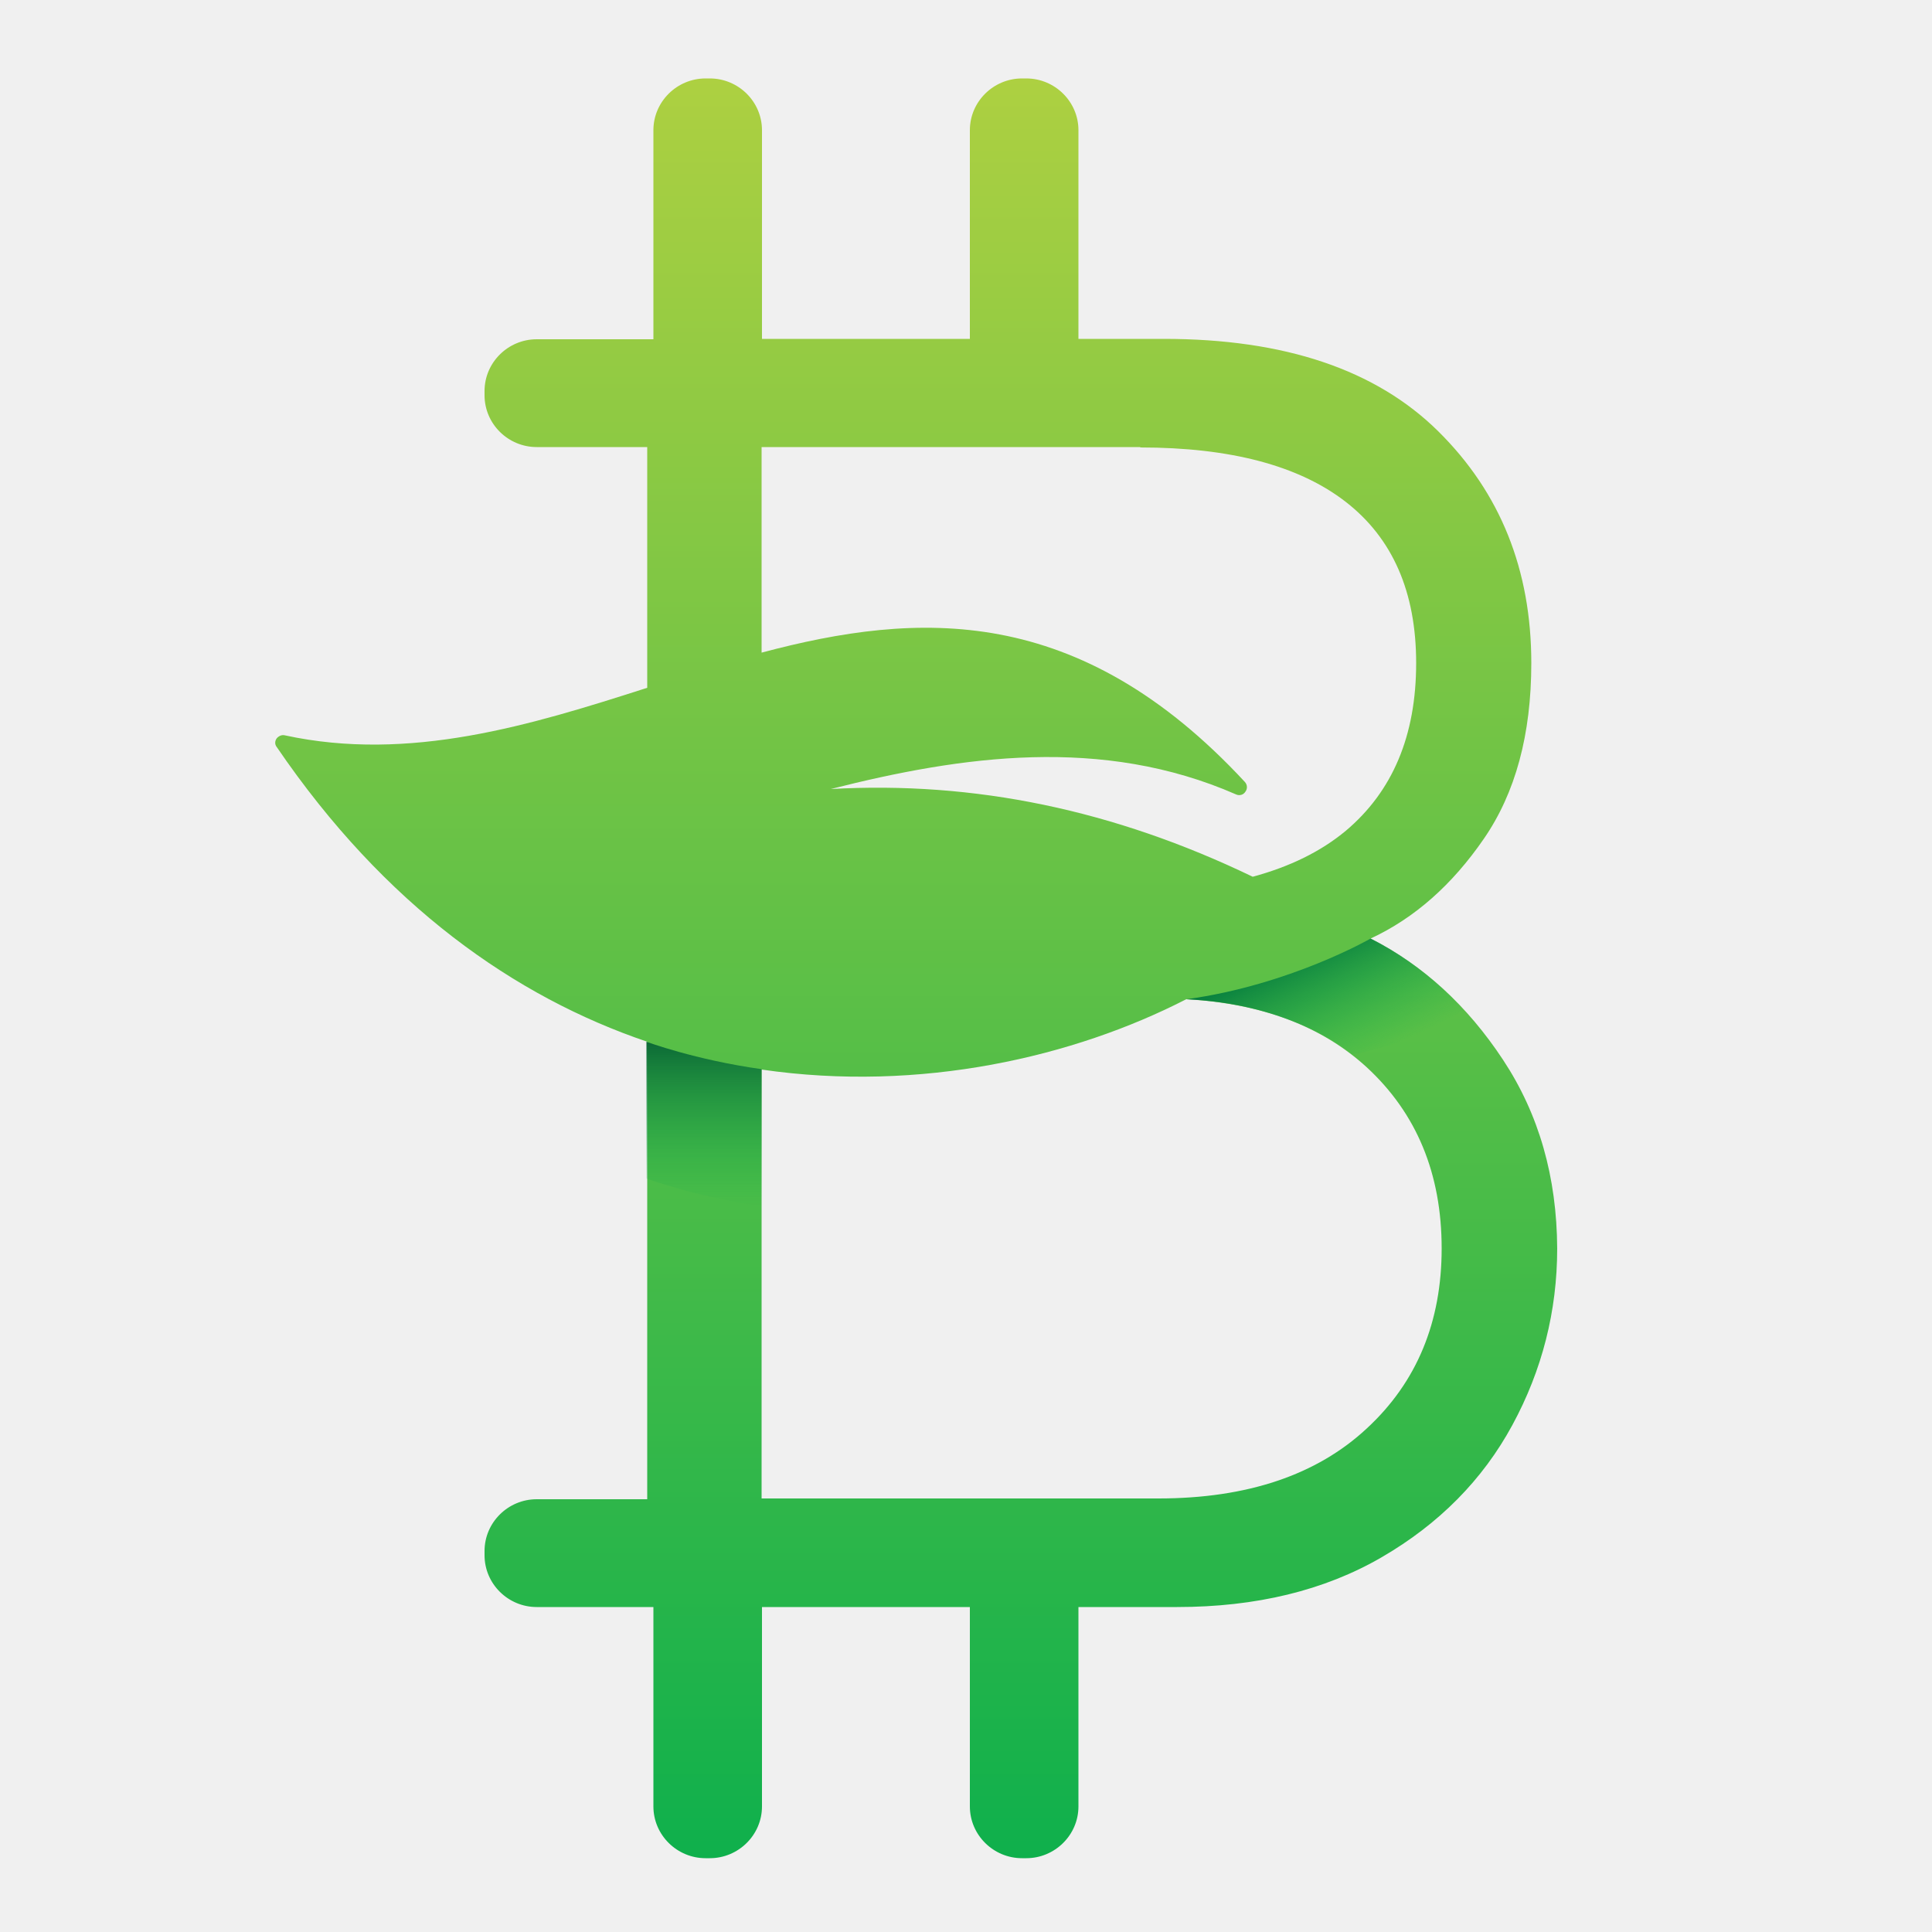
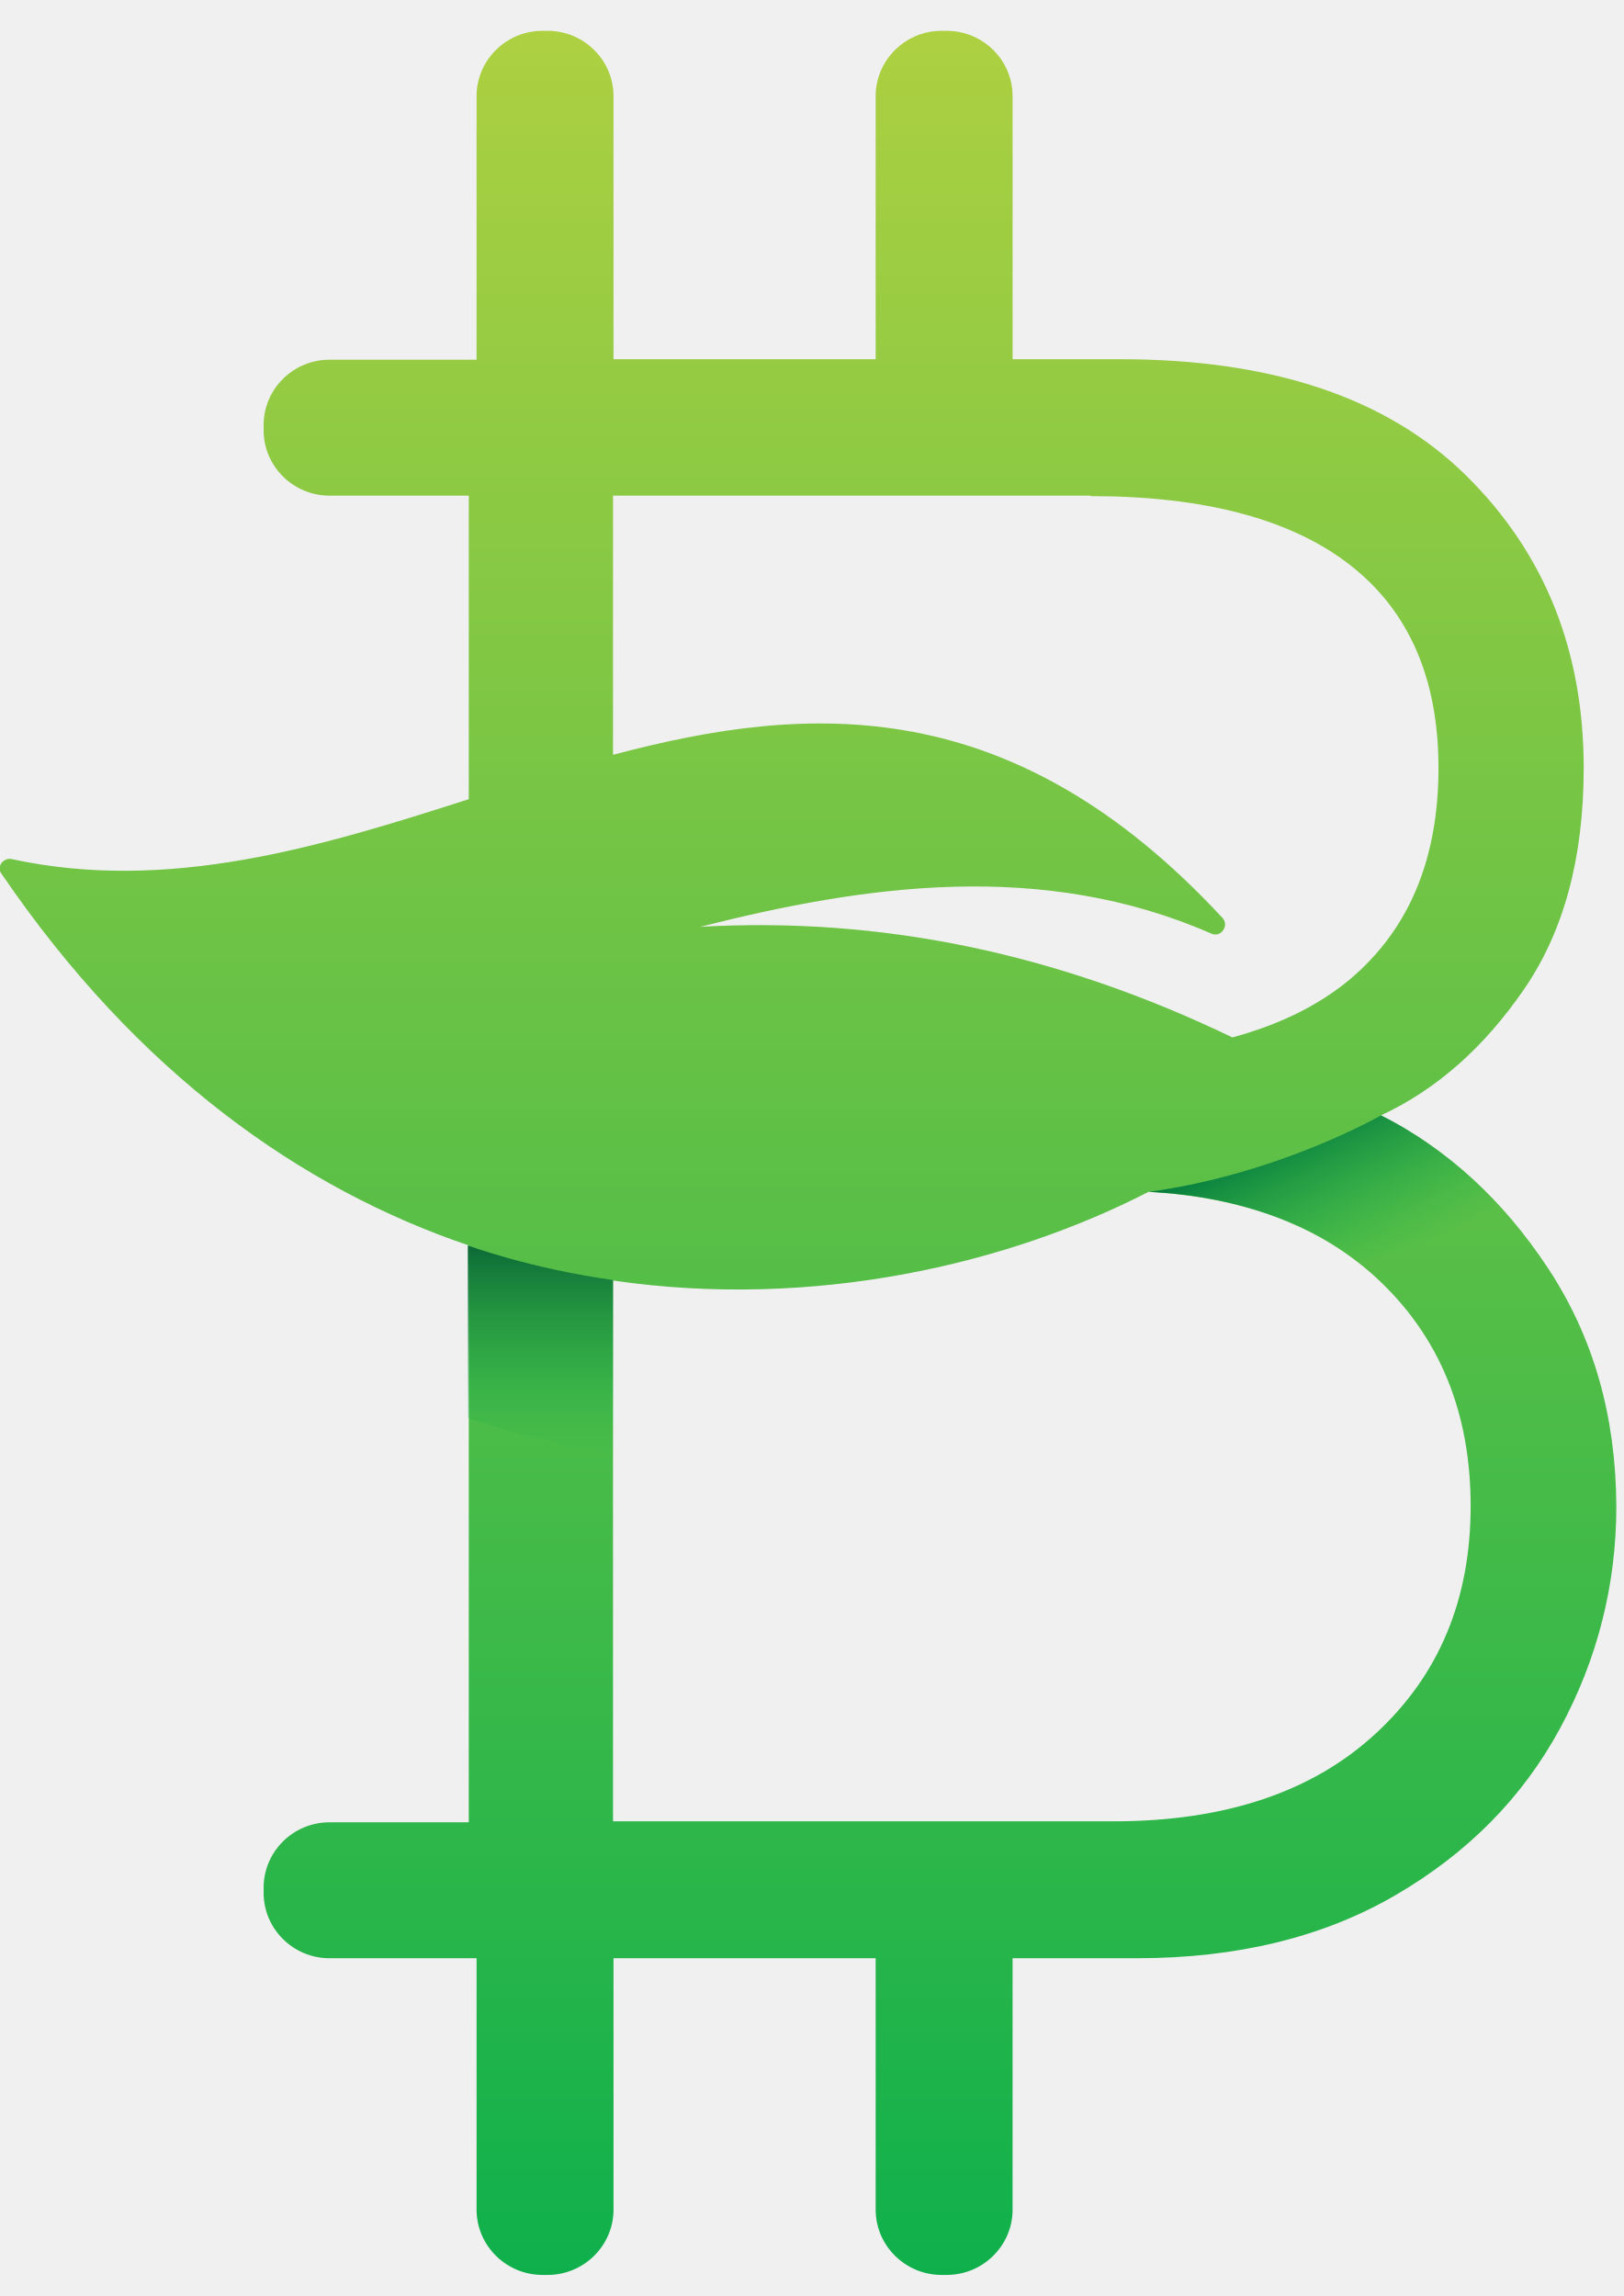
- <svg xmlns="http://www.w3.org/2000/svg" version="1.1" id="Layer_1" x="0px" y="0px" viewBox="0 0 500 500" style="enable-background:new 0 0 500 500;" xml:space="preserve">
-   <style type="text/css">
- 	.st0{fill:url(#SVGID_1_);}
- 	.st1{fill:#FFFFFF;}
- 	.st2{fill:url(#SVGID_2_);}
- 	.st3{fill:url(#SVGID_3_);}
- </style>
-   <g>
-     <g>
-       <linearGradient id="SVGID_1_" gradientUnits="userSpaceOnUse" x1="237" y1="480.87" x2="237" y2="20.255">
-         <stop offset="0" style="stop-color:#0FB04C" />
-         <stop offset="1" style="stop-color:#ADD041" />
+ <svg xmlns="http://www.w3.org/2000/svg" width="210mm" height="297mm" viewBox="0 0 210 297" version="1.1" id="svg889">
+   <defs id="defs883">
+     <linearGradient id="SVGID_1_" gradientUnits="userSpaceOnUse" x1="237" y1="480.87" x2="237" y2="20.255">
+       <stop offset="0" style="stop-color:#0FB04C" id="stop851" />
+       <stop offset="1" style="stop-color:#ADD041" id="stop853" />
+     </linearGradient>
+     <linearGradient id="SVGID_2_" gradientUnits="userSpaceOnUse" x1="182.202" y1="312.294" x2="182.202" y2="269.643">
+       <stop offset="0" style="stop-color:#0FB04C;stop-opacity:0" id="stop860" />
+       <stop offset="1" style="stop-color:#0C6A36" id="stop862" />
+     </linearGradient>
+     <linearGradient id="SVGID_3_" gradientUnits="userSpaceOnUse" x1="350.197" y1="275.567" x2="335.987" y2="245.093">
+       <stop offset="0" style="stop-color:#0FB04C;stop-opacity:0" id="stop867" />
+       <stop offset="1" style="stop-color:#057B3E" id="stop869" />
+     </linearGradient>
+   </defs>
+   <g id="layer1">
+     <g id="g874" transform="matrix(0.6302295,0,0,0.6302295,-44.93393,-8.804581)">
+       <g id="g858">
+         <linearGradient id="linearGradient1455" gradientUnits="userSpaceOnUse" x1="237" y1="480.87" x2="237" y2="20.255">
+           <stop offset="0" style="stop-color:#0FB04C" id="stop1451" />
+           <stop offset="1" style="stop-color:#ADD041" id="stop1453" />
+         </linearGradient>
+         <path class="st0" d="m 389,274.3 c -9.3,-14.1 -20.7,-24.5 -34.3,-31.4 11.4,-5.3 21.1,-13.9 29.3,-25.8 8.2,-11.9 12.3,-27 12.3,-45.5 0,-24.1 -8,-44.1 -24.1,-60 -16.1,-15.9 -39.7,-23.9 -71,-23.9 h -22.1 v -54 c 0,-7.4 -6.1,-13.4 -13.5,-13.4 h -1.1 c -7.4,0 -13.5,6 -13.5,13.4 v 54 h -53.8 v -54 c 0,-7.4 -6.1,-13.4 -13.5,-13.4 h -1.1 c -7.4,0 -13.5,6 -13.5,13.4 v 54.1 h -30.2 c -7.4,0 -13.5,6 -13.5,13.4 v 1.1 c 0,7.4 6.1,13.4 13.5,13.4 h 28.6 V 178 c -30.2,9.7 -61.5,19.3 -93.8,12.3 -0.8,-0.2 -1.6,0.2 -2.1,0.8 -0.5,0.7 -0.5,1.6 0,2.2 28,41.1 61.7,64.7 95.9,76.3 V 388 h -28.6 c -7.4,0 -13.5,6 -13.5,13.4 v 1.1 c 0,7.4 6.1,13.4 13.5,13.4 h 30.2 v 51.6 c 0,7.4 6.1,13.4 13.5,13.4 h 1.1 c 7.4,0 13.5,-6 13.5,-13.4 V 415.9 H 251 v 51.6 c 0,7.4 6.1,13.4 13.5,13.4 h 1.1 c 7.4,0 13.5,-6 13.5,-13.4 v -51.6 h 25.5 c 20.5,0 38.2,-4.3 53,-12.9 14.8,-8.6 26.1,-20 33.8,-34.2 7.7,-14.2 11.6,-29.5 11.6,-45.7 -0.1,-18.5 -4.7,-34.7 -14,-48.8 z M 295.1,115.8 c 23.3,0 41.1,4.7 53.2,14.1 12.1,9.4 18.2,23.3 18.2,41.7 0,18.8 -6.1,33.2 -18.2,43.4 -6.5,5.4 -14.5,9.3 -24.1,11.9 -35.9,-17.3 -72,-24.8 -109.2,-22.7 33.9,-8.6 70.2,-13.8 104.9,1.4 0.9,0.4 1.9,0.1 2.4,-0.7 0.6,-0.8 0.5,-1.8 -0.1,-2.5 -43,-46.4 -84.6,-44.3 -125.1,-33.5 v -53.2 h 98 z m 58.6,253.9 c -12.9,12 -30.9,18.1 -53.9,18.1 H 197.1 v -111 c 41.2,6 80.9,-3.3 109.9,-18.2 19.6,1.1 35.1,7 46.7,17.6 12.9,11.9 19.4,27.5 19.4,46.9 0,19 -6.4,34.6 -19.4,46.6 z" id="path856" style="fill:url(#SVGID_1_)" />
+       </g>
+       <linearGradient id="linearGradient1463" gradientUnits="userSpaceOnUse" x1="182.202" y1="312.294" x2="182.202" y2="269.643">
+         <stop offset="0" style="stop-color:#0FB04C;stop-opacity:0" id="stop1459" />
+         <stop offset="1" style="stop-color:#0C6A36" id="stop1461" />
      </linearGradient>
-       <path class="st0" d="M389,274.3c-9.3-14.1-20.7-24.5-34.3-31.4c11.4-5.3,21.1-13.9,29.3-25.8c8.2-11.9,12.3-27,12.3-45.5    c0-24.1-8-44.1-24.1-60c-16.1-15.9-39.7-23.9-71-23.9h-22.1v-54c0-7.4-6.1-13.4-13.5-13.4h-1.1c-7.4,0-13.5,6-13.5,13.4v54h-53.8    v-54c0-7.4-6.1-13.4-13.5-13.4h-1.1c-7.4,0-13.5,6-13.5,13.4v54.1h-30.2c-7.4,0-13.5,6-13.5,13.4v1.1c0,7.4,6.1,13.4,13.5,13.4    h28.6V178c-30.2,9.7-61.5,19.3-93.8,12.3c-0.8-0.2-1.6,0.2-2.1,0.8c-0.5,0.7-0.5,1.6,0,2.2c28,41.1,61.7,64.7,95.9,76.3V388h-28.6    c-7.4,0-13.5,6-13.5,13.4v1.1c0,7.4,6.1,13.4,13.5,13.4h30.2v51.6c0,7.4,6.1,13.4,13.5,13.4h1.1c7.4,0,13.5-6,13.5-13.4v-51.6    h53.8v51.6c0,7.4,6.1,13.4,13.5,13.4h1.1c7.4,0,13.5-6,13.5-13.4v-51.6h25.5c20.5,0,38.2-4.3,53-12.9c14.8-8.6,26.1-20,33.8-34.2    c7.7-14.2,11.6-29.5,11.6-45.7C402.9,304.6,398.3,288.4,389,274.3z M295.1,115.8c23.3,0,41.1,4.7,53.2,14.1    c12.1,9.4,18.2,23.3,18.2,41.7c0,18.8-6.1,33.2-18.2,43.4c-6.5,5.4-14.5,9.3-24.1,11.9c-35.9-17.3-72-24.8-109.2-22.7    c33.9-8.6,70.2-13.8,104.9,1.4c0.9,0.4,1.9,0.1,2.4-0.7c0.6-0.8,0.5-1.8-0.1-2.5c-43-46.4-84.6-44.3-125.1-33.5v-53.2H295.1z     M353.7,369.7c-12.9,12-30.9,18.1-53.9,18.1H197.1v-111c41.2,6,80.9-3.3,109.9-18.2c19.6,1.1,35.1,7,46.7,17.6    c12.9,11.9,19.4,27.5,19.4,46.9C373.1,342.1,366.7,357.7,353.7,369.7z" />
+       <path class="st2" d="m 167.3,269.6 c 0,0 12.6,4.7 29.8,7.1 v 35.5 C 179.9,309.7 167.3,305 167.3,305 Z" id="path865" style="fill:url(#SVGID_2_)" />
+       <linearGradient id="linearGradient1470" gradientUnits="userSpaceOnUse" x1="350.197" y1="275.567" x2="335.987" y2="245.093">
+         <stop offset="0" style="stop-color:#0FB04C;stop-opacity:0" id="stop1466" />
+         <stop offset="1" style="stop-color:#057B3E" id="stop1468" />
+       </linearGradient>
+       <path class="st3" d="m 307.1,258.6 c 26.8,-3.7 47.6,-15.7 47.6,-15.7 14.9,7.4 24.1,18.5 24.1,18.5 0,0 -12.7,8.8 -28.9,11.5 0,0 -14.1,-12.5 -41.1,-14.2 z" id="path872" style="fill:url(#SVGID_3_)" />
    </g>
-     <linearGradient id="SVGID_2_" gradientUnits="userSpaceOnUse" x1="182.202" y1="312.294" x2="182.202" y2="269.643">
-       <stop offset="0" style="stop-color:#0FB04C;stop-opacity:0" />
-       <stop offset="1" style="stop-color:#0C6A36" />
-     </linearGradient>
-     <path class="st2" d="M167.3,269.6c0,0,12.6,4.7,29.8,7.1v35.5c-17.2-2.5-29.8-7.2-29.8-7.2L167.3,269.6z" />
-     <linearGradient id="SVGID_3_" gradientUnits="userSpaceOnUse" x1="350.197" y1="275.567" x2="335.987" y2="245.093">
-       <stop offset="0" style="stop-color:#0FB04C;stop-opacity:0" />
-       <stop offset="1" style="stop-color:#057B3E" />
-     </linearGradient>
-     <path class="st3" d="M307.1,258.6c26.8-3.7,47.6-15.7,47.6-15.7c14.9,7.4,24.1,18.5,24.1,18.5s-12.7,8.8-28.9,11.5   c0,0-14.1-12.5-41.1-14.2L307.1,258.6z" />
  </g>
</svg>
